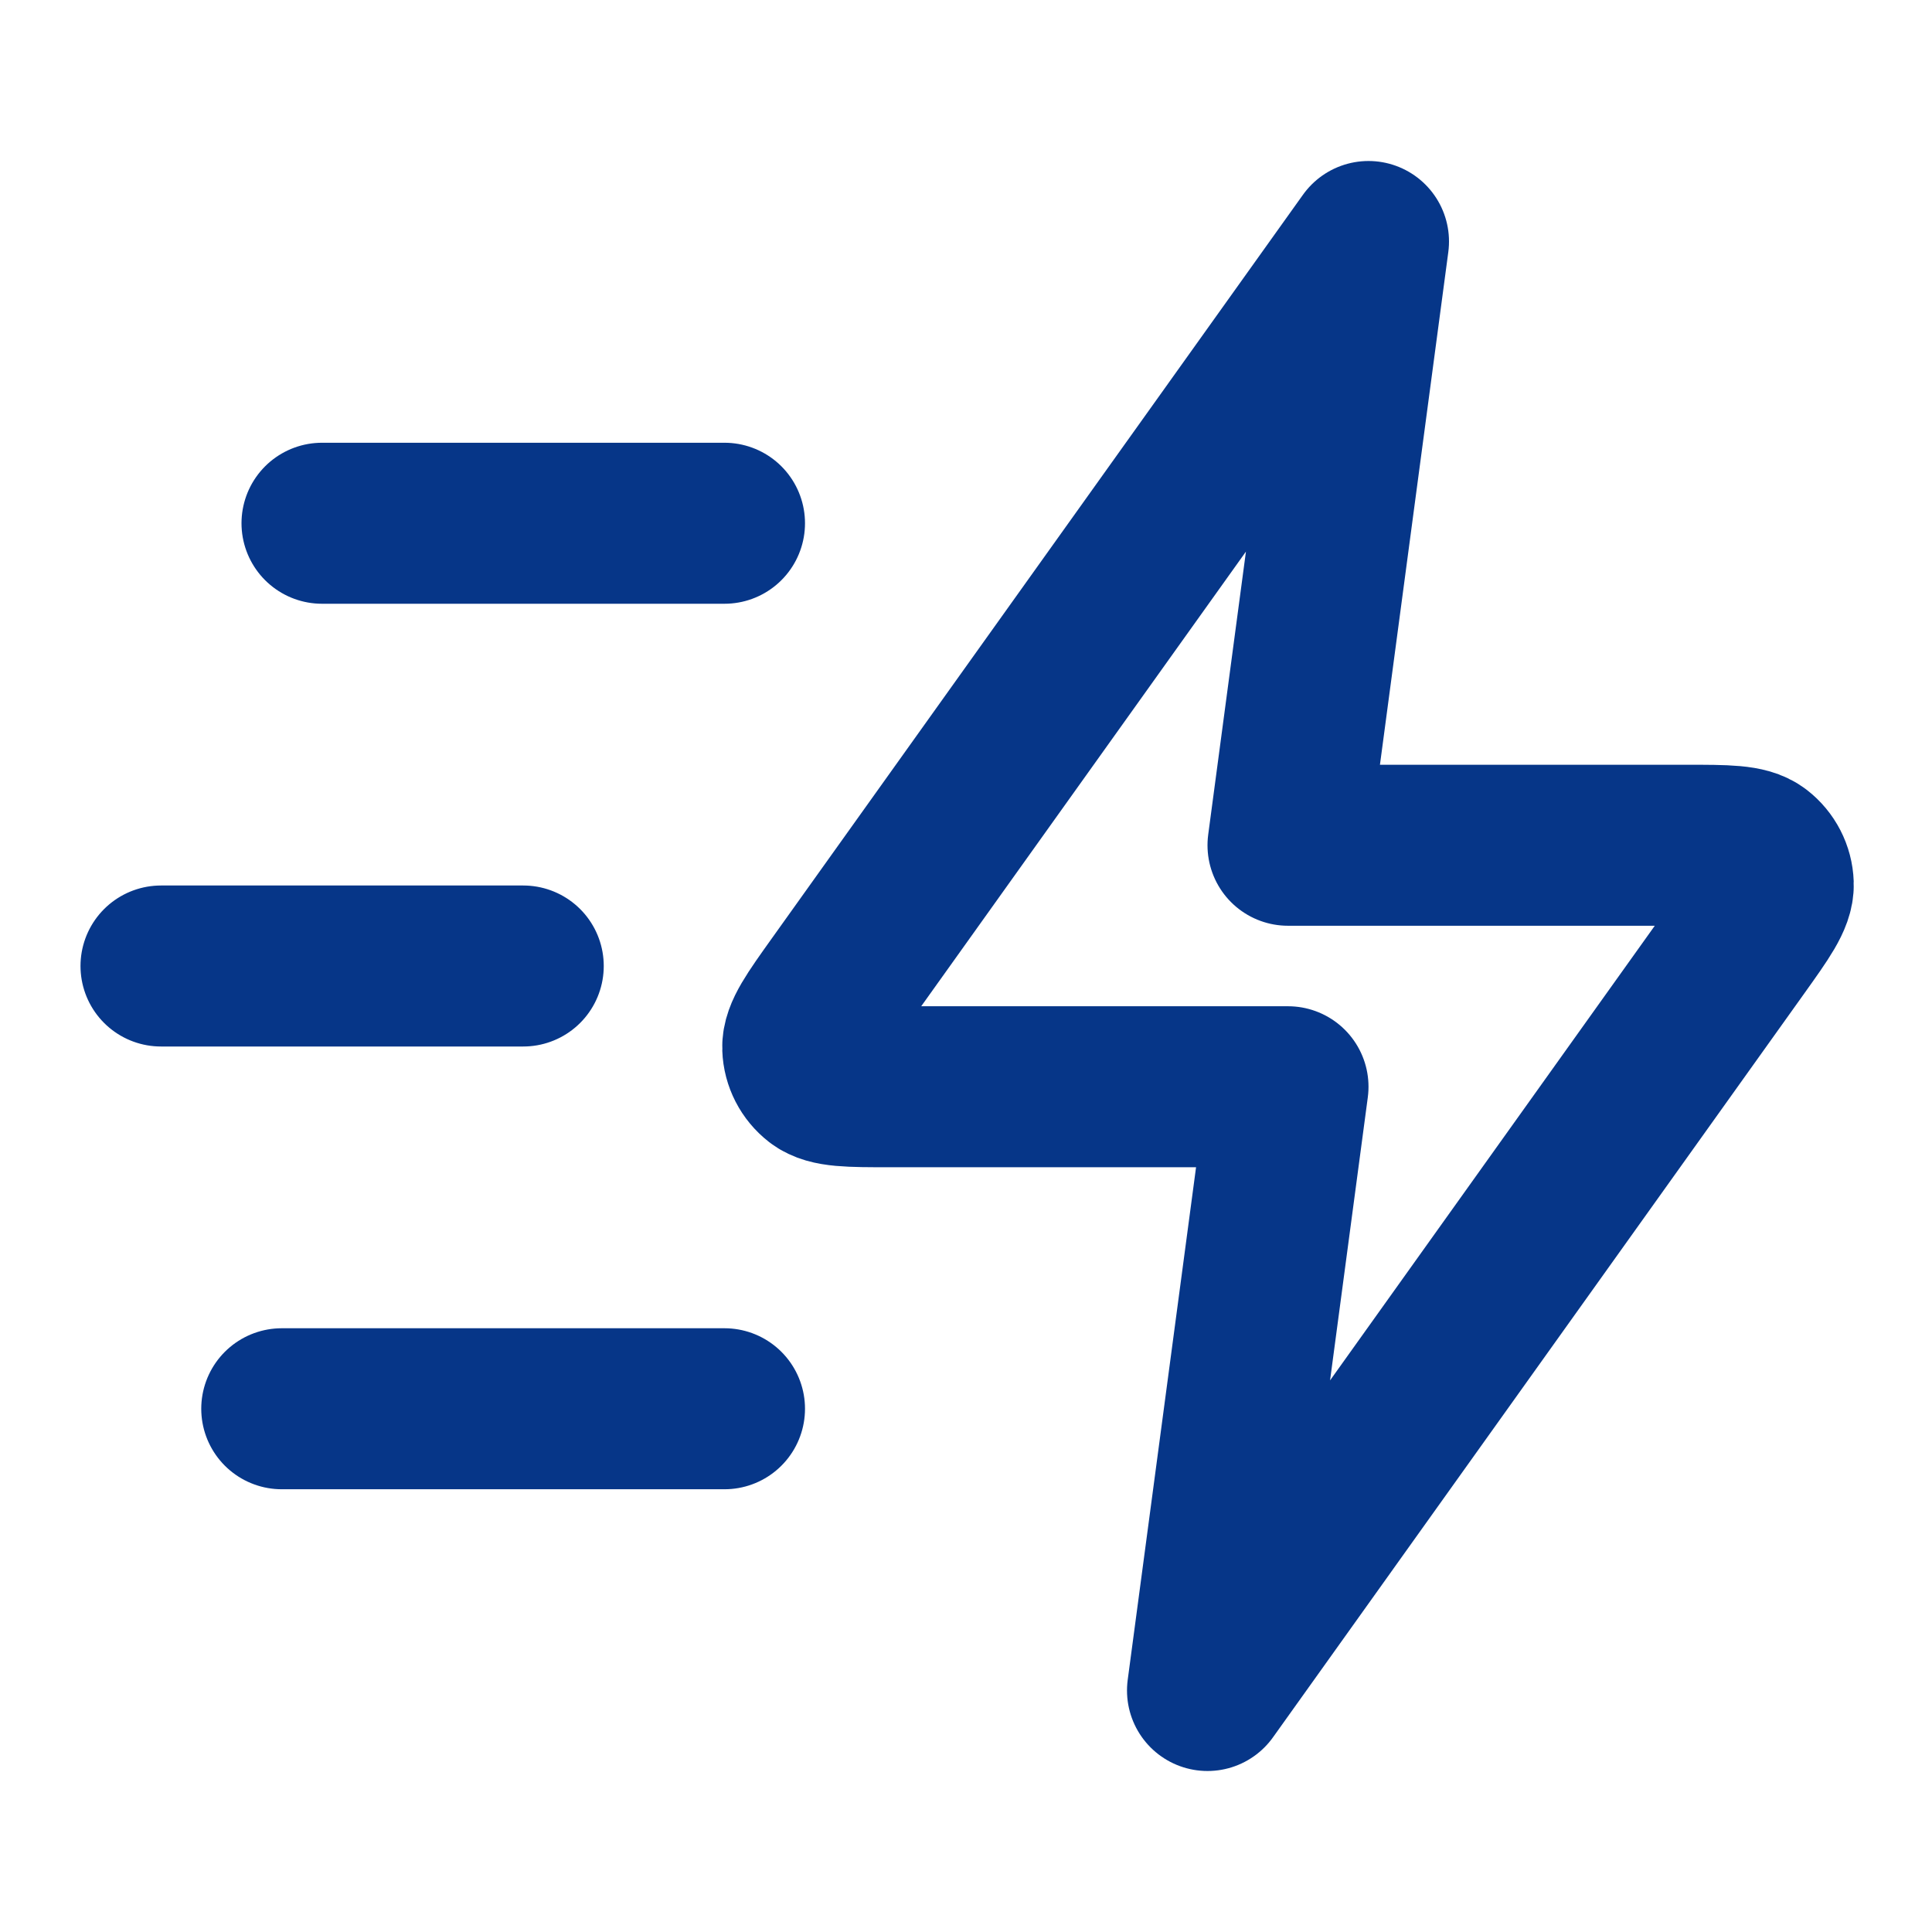
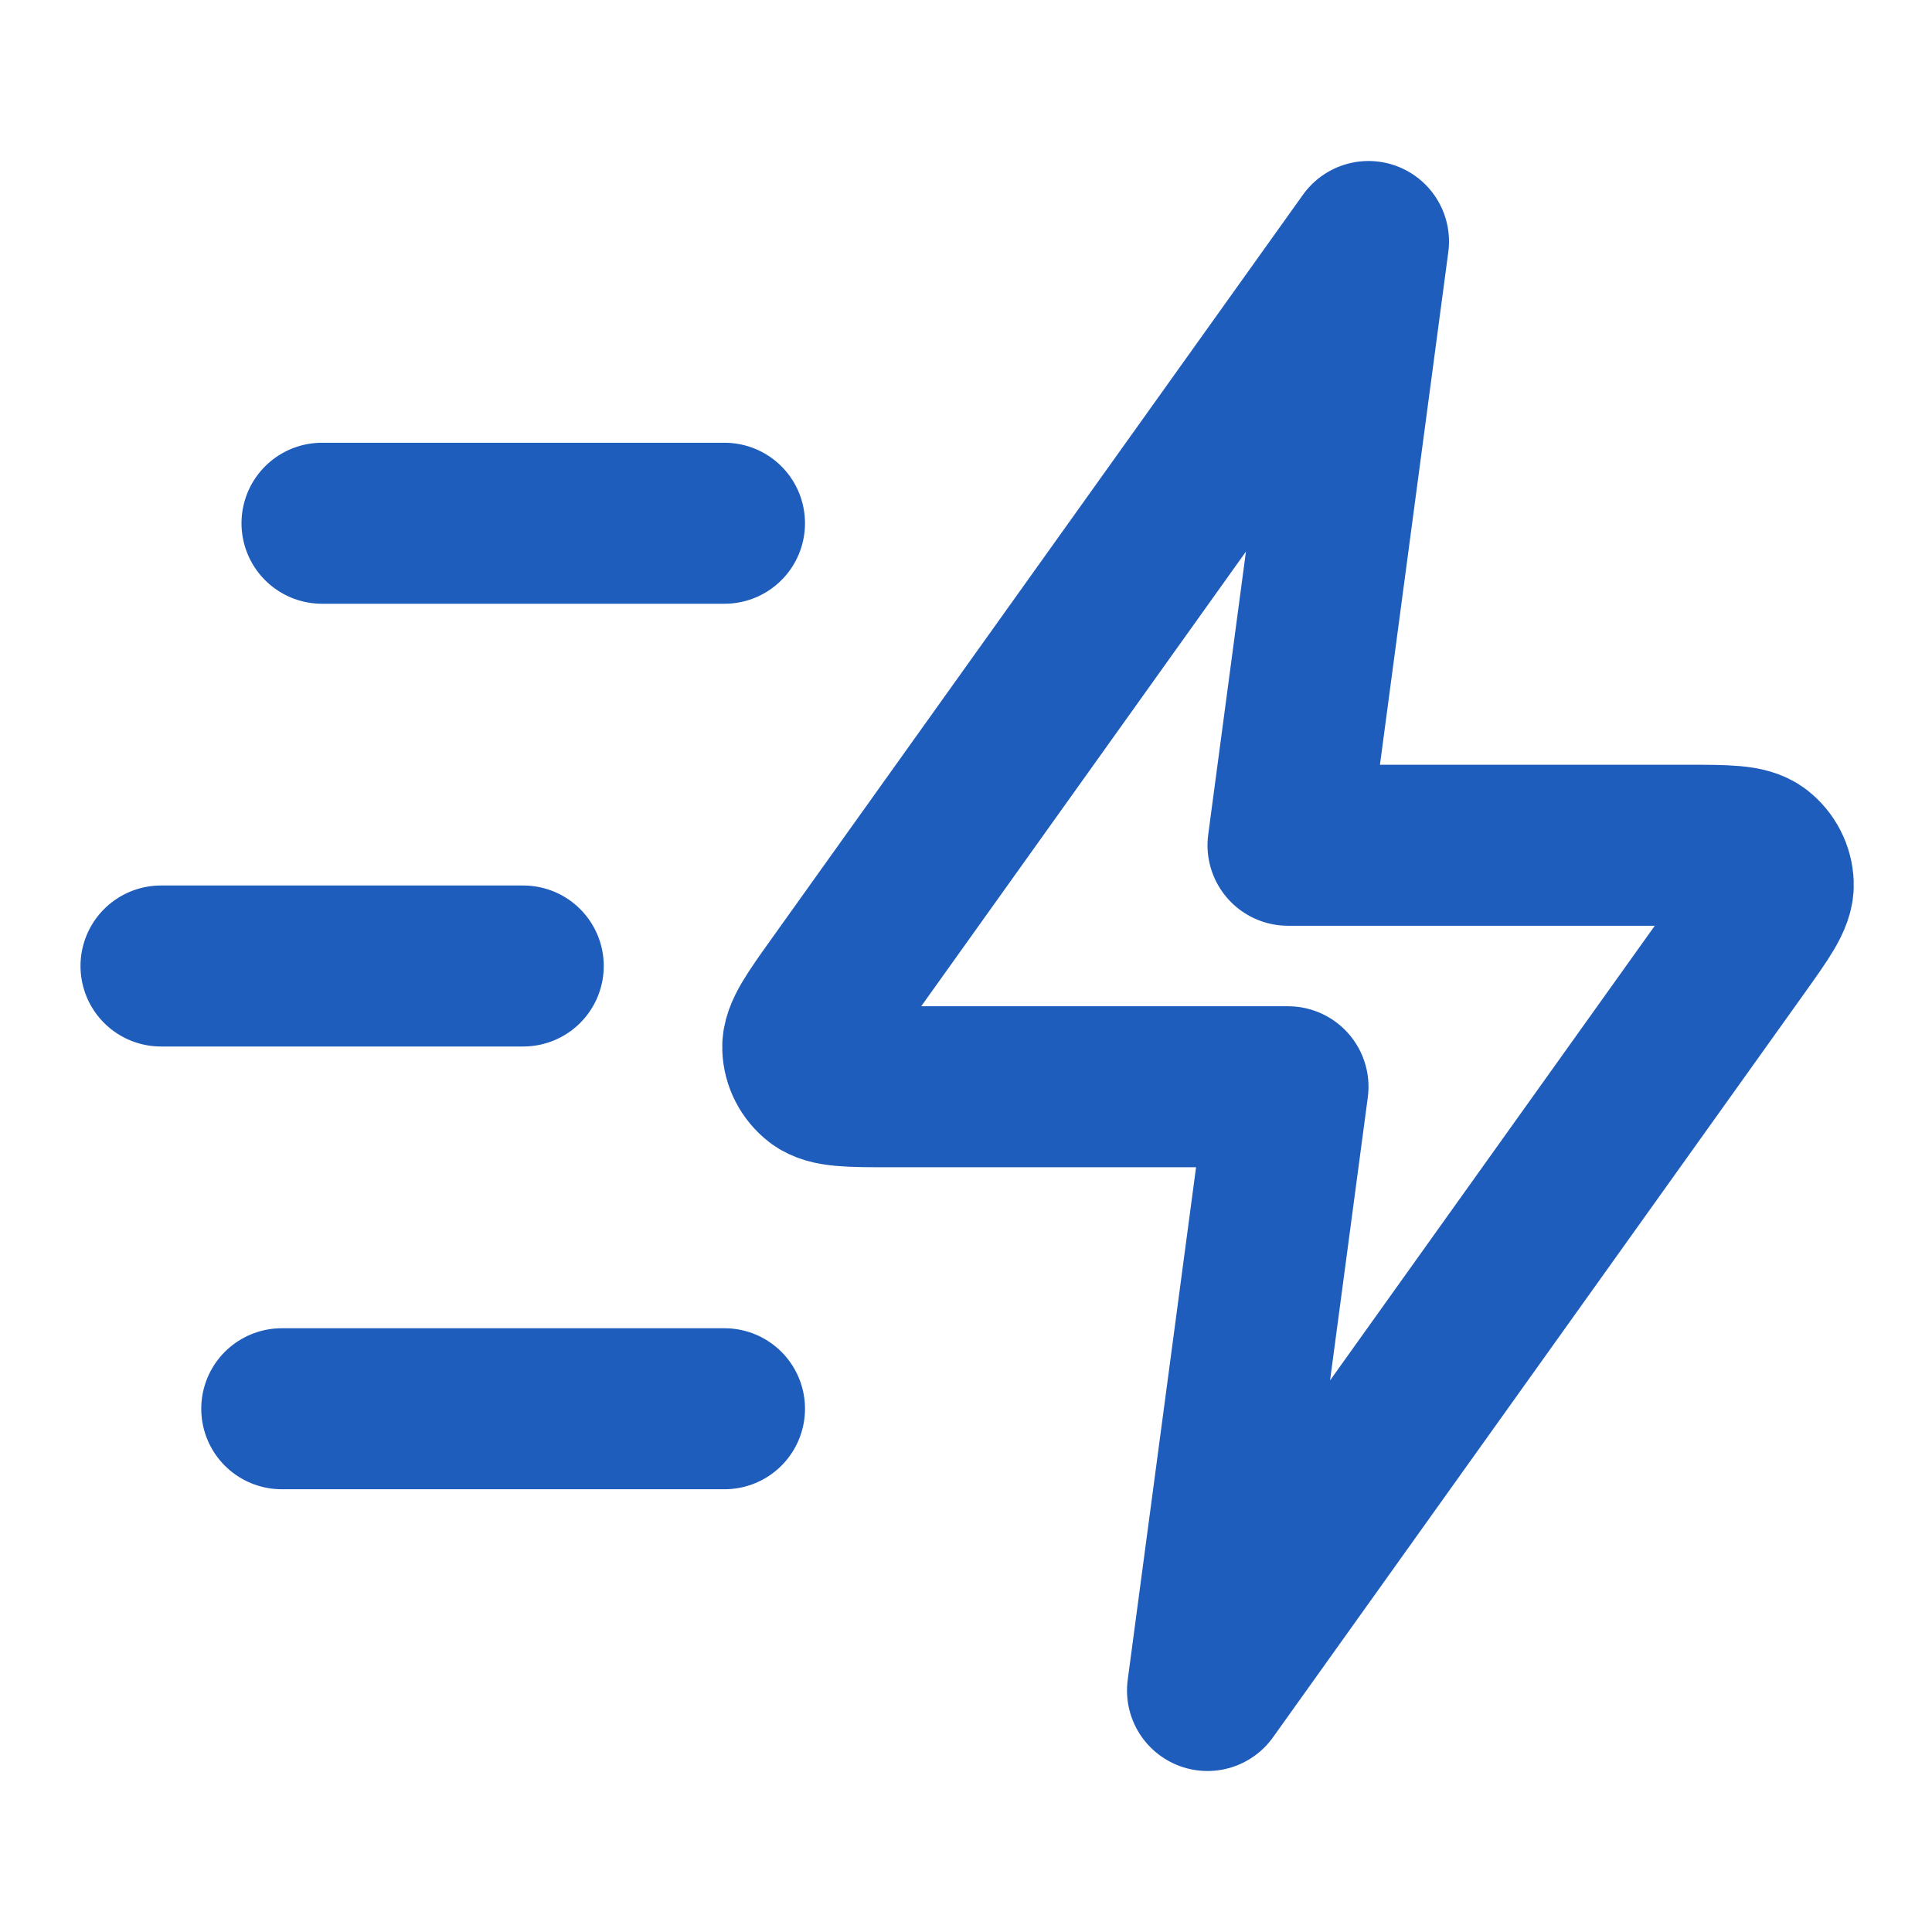
<svg xmlns="http://www.w3.org/2000/svg" width="24" height="24" viewBox="0 0 24 24" fill="none">
-   <path d="M9 17.5H3.5M6.5 12H2M9 6.5H4M17 3L10.404 12.235C10.112 12.644 9.966 12.848 9.972 13.018C9.977 13.167 10.049 13.305 10.166 13.396C10.301 13.5 10.552 13.5 11.055 13.5H16L15 21L21.596 11.765C21.888 11.356 22.034 11.152 22.028 10.982C22.023 10.833 21.951 10.695 21.834 10.604C21.699 10.5 21.448 10.5 20.945 10.5H16L17 3Z" stroke="#063688" stroke-width="2" stroke-linecap="round" stroke-linejoin="round" />
+   <path d="M9 17.5H3.5M6.5 12H2M9 6.5H4M17 3L10.404 12.235C10.112 12.644 9.966 12.848 9.972 13.018C9.977 13.167 10.049 13.305 10.166 13.396C10.301 13.5 10.552 13.5 11.055 13.5H16L15 21L21.596 11.765C21.888 11.356 22.034 11.152 22.028 10.982C22.023 10.833 21.951 10.695 21.834 10.604C21.699 10.5 21.448 10.5 20.945 10.5H16L17 3Z" stroke="#1E5DBC" stroke-width="2" stroke-linecap="round" stroke-linejoin="round" />
</svg>
